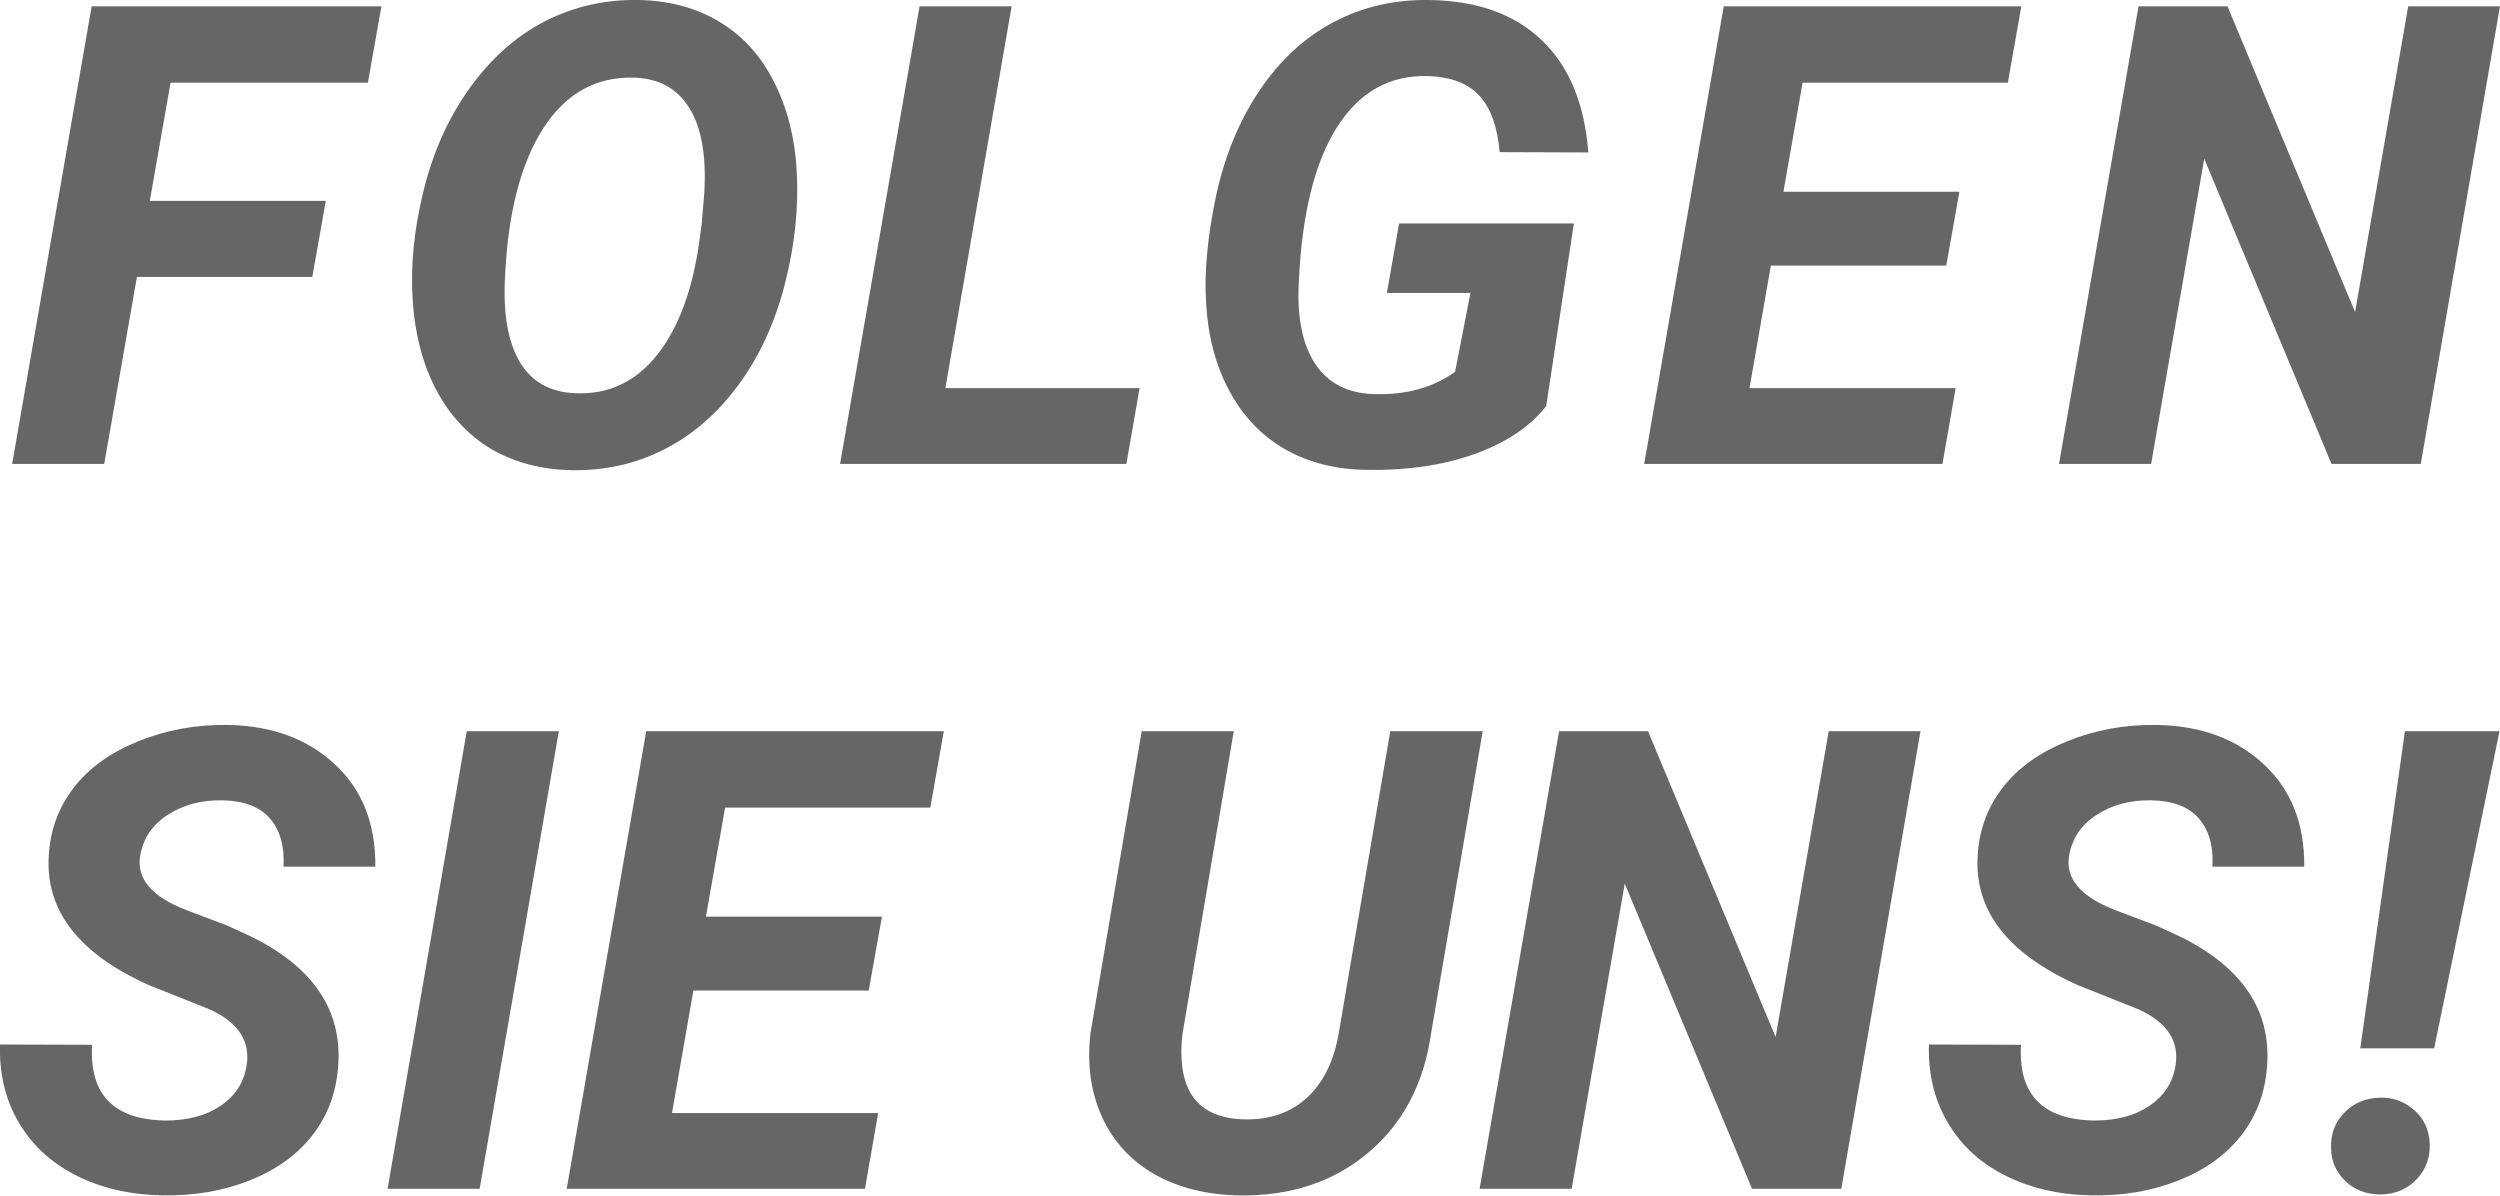
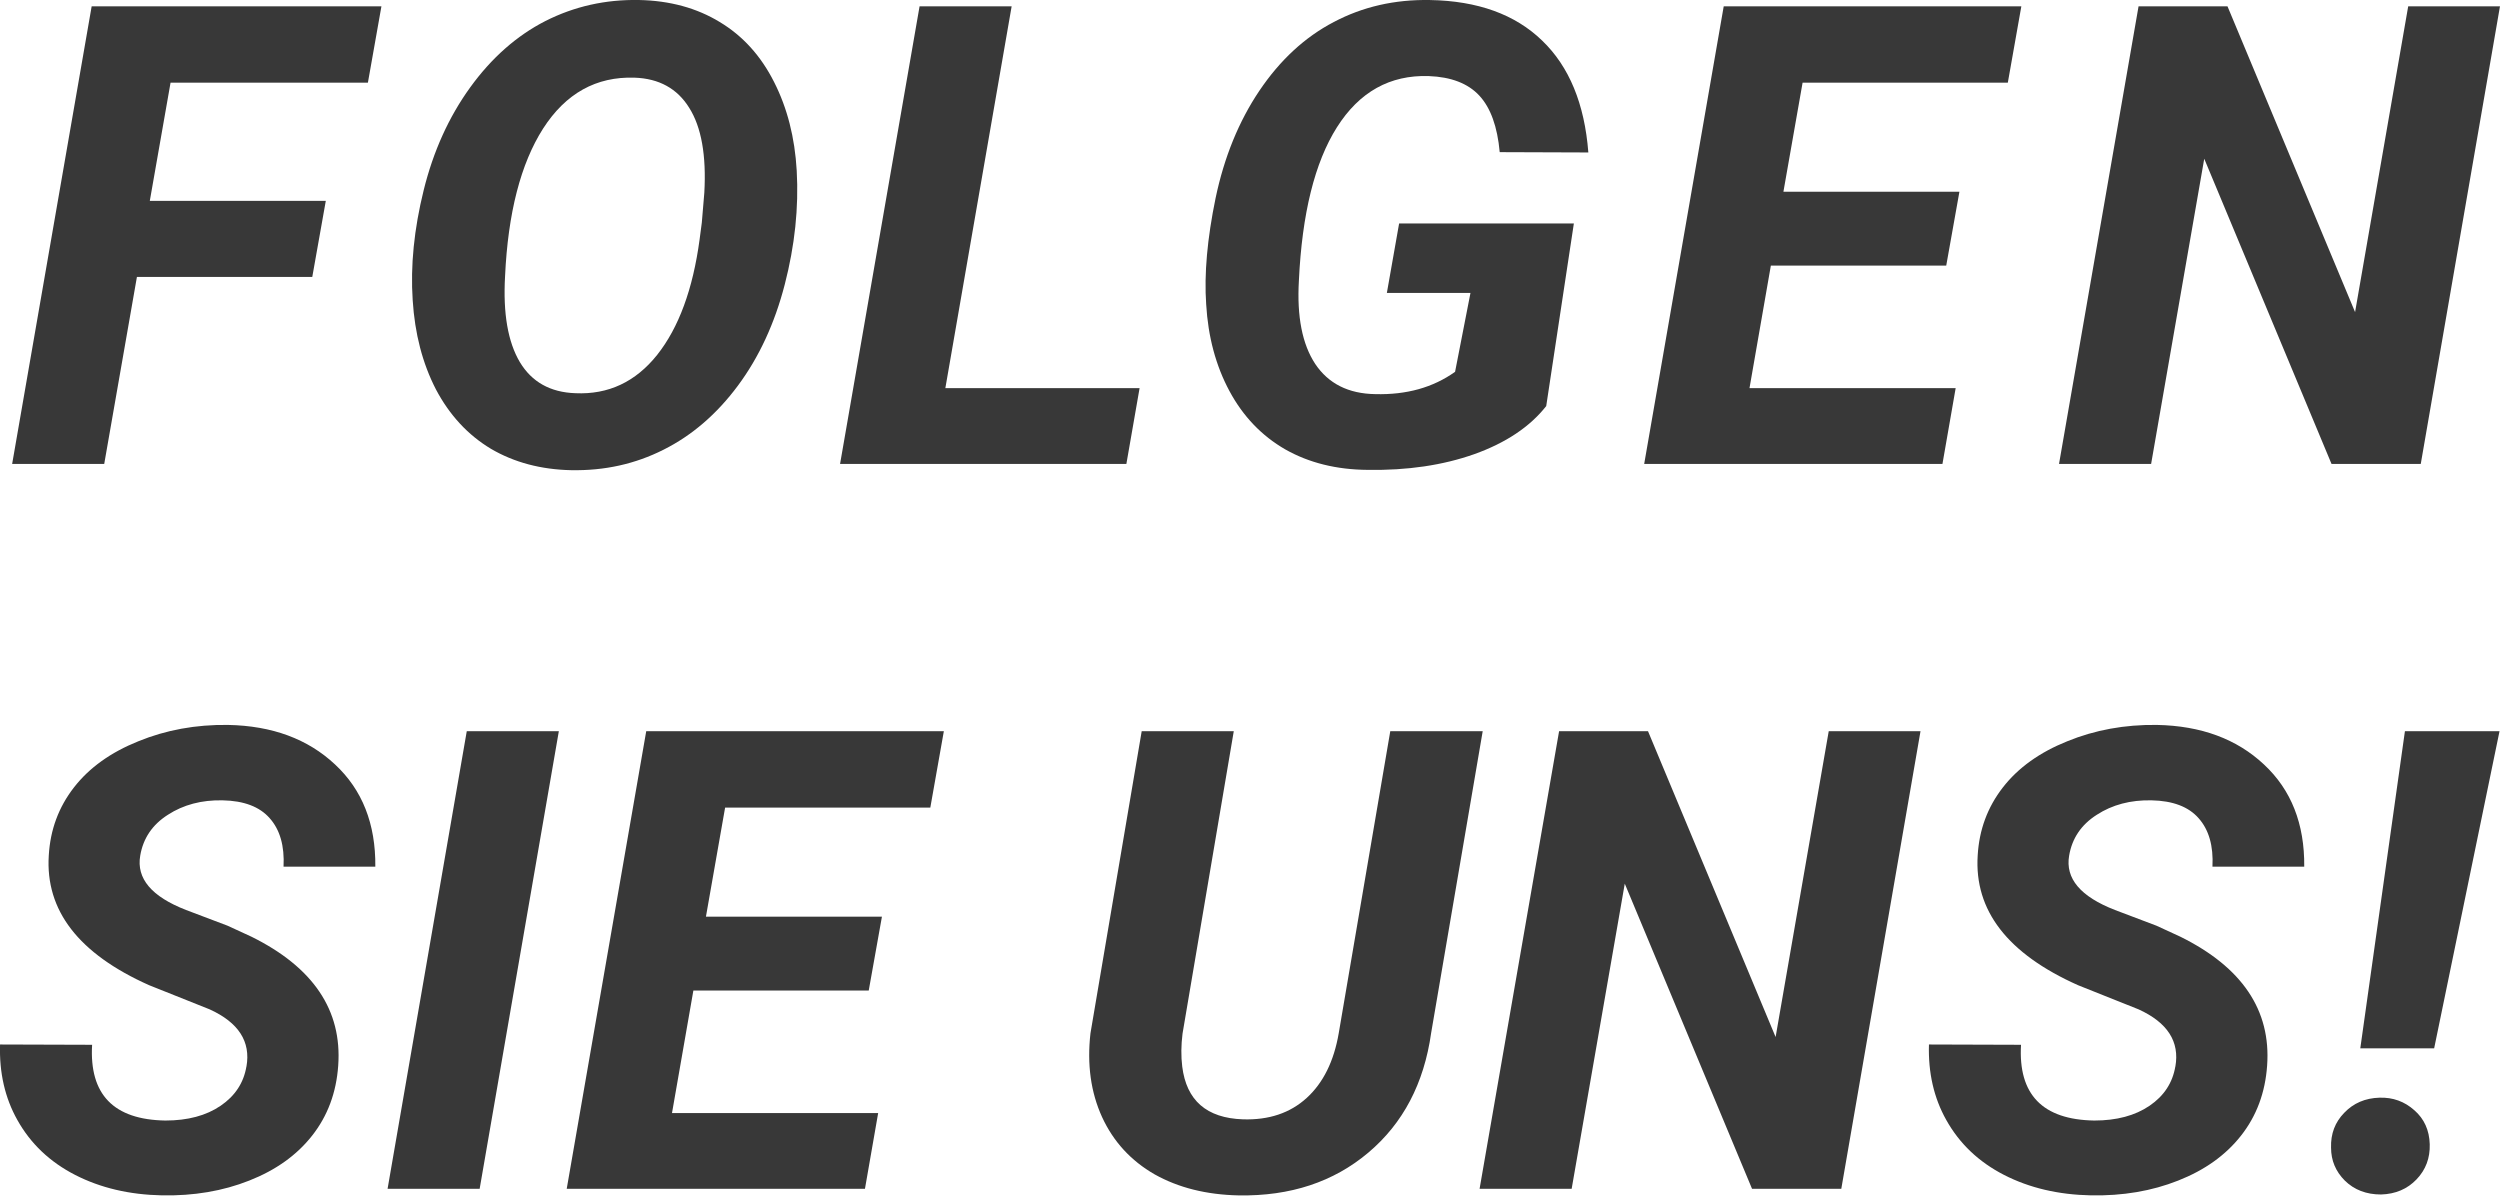
<svg xmlns="http://www.w3.org/2000/svg" width="29.052mm" height="13.892mm" viewBox="0 0 29.052 13.892" version="1.1" id="svg301">
  <defs id="defs298">
    <rect x="0.846" y="85.884" width="109.832" height="61.776" id="rect3391" />
    <rect x="1158.117" y="973.798" width="200.3" height="74.58" id="rect24866-4" />
  </defs>
  <g id="layer1" transform="translate(-104.6268,-134.9696)">
    <g aria-label="FOLGEN  SIE UNS" transform="matrix(0.586716,0,0,0.586716,-575.5217,-438.235)" id="text24864-6" style="font-size:14.667px;line-height:125%;font-family:'Times New Roman';-inkscape-font-specification:'Times New Roman, ';font-variant-ligatures:no-common-ligatures;letter-spacing:0px;word-spacing:0px;white-space:pre;shape-inside:url(#rect24866-4);fill:#666666;stroke:#000000;stroke-width:1px">
      <g aria-label="FOLGEN  SIE UNS!" transform="matrix(0.4509564,0,0,0.4509564,1158.865,977.0786)" id="text3389" style="line-height:125%;text-align:center;text-anchor:middle;shape-inside:url(#rect3391);fill:none">
-         <path d="M 14.562,11.924 H 6.86 l -1.436,8.213 H 1.38 L 4.872,0.039 H 17.599 L 17.005,3.393 H 8.337 l -0.911,5.19 h 7.73 z" style="font-style:italic;font-weight:bold;font-family:Roboto;-inkscape-font-specification:'Roboto Bold Italic';fill:#666666;fill-opacity:1;stroke:none;stroke-width:1.927px" id="path14691" />
-         <path d="m 25.943,20.413 q -2.002,-0.041 -3.534,-0.939 -1.518,-0.911 -2.416,-2.609 -0.883,-1.712 -1.021,-3.92 -0.152,-2.264 0.483,-4.831 0.635,-2.567 2.043,-4.514 1.408,-1.946 3.299,-2.913 1.905,-0.966 4.113,-0.925 2.029,0.041 3.547,0.966 1.518,0.911 2.388,2.636 0.87,1.712 0.994,3.893 0.138,2.429 -0.525,4.997 -0.663,2.567 -2.057,4.445 -1.394,1.877 -3.271,2.816 -1.863,0.939 -4.044,0.897 z M 31.671,9.536 31.781,8.225 q 0.138,-2.457 -0.663,-3.727 -0.787,-1.27 -2.402,-1.325 -2.526,-0.083 -4.017,2.236 -1.477,2.319 -1.67,6.488 -0.138,2.443 0.649,3.768 0.787,1.311 2.443,1.367 2.167,0.097 3.589,-1.684 1.422,-1.794 1.863,-5.066 z" style="font-style:italic;font-weight:bold;font-family:Roboto;-inkscape-font-specification:'Roboto Bold Italic';fill:#666666;fill-opacity:1;stroke:none;stroke-width:1.927px" id="path14693" />
-         <path d="m 42.367,16.81 h 8.531 l -0.58,3.327 H 37.743 L 41.235,0.039 h 4.044 z" style="font-style:italic;font-weight:bold;font-family:Roboto;-inkscape-font-specification:'Roboto Bold Italic';fill:#666666;fill-opacity:1;stroke:none;stroke-width:1.927px" id="path14695" />
-         <path d="m 68.758,17.597 q -1.077,1.367 -3.161,2.112 -2.071,0.732 -4.679,0.69 -2.057,-0.014 -3.617,-0.897 -1.56,-0.897 -2.457,-2.567 -0.897,-1.67 -1.021,-3.81 -0.138,-1.988 0.414,-4.666 0.566,-2.692 1.919,-4.707 1.367,-2.029 3.271,-3.023 1.905,-1.008 4.224,-0.966 3.147,0.055 4.928,1.781 1.781,1.712 2.029,4.914 l -3.893,-0.014 q -0.152,-1.684 -0.897,-2.485 -0.745,-0.801 -2.222,-0.856 -2.554,-0.083 -4.031,2.25 -1.463,2.319 -1.67,6.736 -0.138,2.36 0.718,3.658 0.87,1.298 2.636,1.325 2.057,0.055 3.506,-0.98 l 0.676,-3.465 h -3.672 l 0.538,-3.051 h 7.675 z" style="font-style:italic;font-weight:bold;font-family:Roboto;-inkscape-font-specification:'Roboto Bold Italic';fill:#666666;fill-opacity:1;stroke:none;stroke-width:1.927px" id="path14697" />
-         <path d="M 86.327,11.427 H 78.624 L 77.686,16.81 h 9.055 l -0.58,3.327 H 73.061 L 76.554,0.039 H 89.626 L 89.032,3.393 h -9.014 l -0.842,4.79 h 7.73 z" style="font-style:italic;font-weight:bold;font-family:Roboto;-inkscape-font-specification:'Roboto Bold Italic';fill:#666666;fill-opacity:1;stroke:none;stroke-width:1.927px" id="path14699" />
-         <path d="m 107.169,20.137 h -3.92 L 97.659,6.734 95.326,20.137 H 91.281 L 94.774,0.039 h 3.906 L 104.284,13.47 106.617,0.039 h 4.031 z" style="font-style:italic;font-weight:bold;font-family:Roboto;-inkscape-font-specification:'Roboto Bold Italic';fill:#666666;fill-opacity:1;stroke:none;stroke-width:1.927px" id="path14701" />
-         <path d="m 11.671,46.606 q 0.29,-1.643 -1.615,-2.512 l -2.664,-1.063 q -4.638,-2.071 -4.403,-5.701 0.097,-1.684 1.104,-2.982 1.008,-1.298 2.83,-2.029 1.822,-0.745 3.934,-0.718 2.913,0.055 4.707,1.739 1.794,1.67 1.767,4.486 H 13.3 q 0.069,-1.367 -0.607,-2.126 -0.663,-0.759 -2.071,-0.787 -1.38,-0.028 -2.402,0.635 -1.021,0.649 -1.215,1.794 -0.262,1.505 2.015,2.388 l 1.822,0.69 1.049,0.483 q 4.072,2.015 3.81,5.659 -0.124,1.781 -1.146,3.078 -1.008,1.284 -2.761,1.974 -1.739,0.69 -3.837,0.649 -2.14,-0.042 -3.81,-0.897 -1.67,-0.856 -2.54,-2.416 -0.814,-1.449 -0.759,-3.313 l 4.044,0.013 q -0.193,3.271 3.216,3.327 1.477,0 2.429,-0.649 0.952,-0.649 1.132,-1.725 z" style="font-style:italic;font-weight:bold;font-family:Roboto;-inkscape-font-specification:'Roboto Bold Italic';fill:#666666;fill-opacity:1;stroke:none;stroke-width:1.927px" id="path14703" />
-         <path d="m 21.913,51.976 h -4.044 l 3.478,-20.098 h 4.044 z" style="font-style:italic;font-weight:bold;font-family:Roboto;-inkscape-font-specification:'Roboto Bold Italic';fill:#666666;fill-opacity:1;stroke:none;stroke-width:1.927px" id="path14705" />
-         <path d="m 39.002,43.266 h -7.702 l -0.939,5.383 h 9.055 l -0.58,3.327 H 25.737 l 3.492,-20.098 h 13.072 l -0.594,3.354 H 32.694 l -0.842,4.79 h 7.73 z" style="font-style:italic;font-weight:bold;font-family:Roboto;-inkscape-font-specification:'Roboto Bold Italic';fill:#666666;fill-opacity:1;stroke:none;stroke-width:1.927px" id="path14707" />
-         <path d="m 65.968,31.878 -2.264,13.251 q -0.469,3.327 -2.761,5.259 -2.291,1.932 -5.687,1.877 -2.126,-0.042 -3.699,-0.925 -1.56,-0.897 -2.305,-2.512 -0.745,-1.629 -0.511,-3.686 l 2.25,-13.265 h 4.044 l -2.25,13.279 q -0.097,0.773 -0.014,1.449 0.276,2.236 2.664,2.319 1.712,0.055 2.802,-0.939 1.09,-0.994 1.408,-2.844 l 2.264,-13.265 z" style="font-style:italic;font-weight:bold;font-family:Roboto;-inkscape-font-specification:'Roboto Bold Italic';fill:#666666;fill-opacity:1;stroke:none;stroke-width:1.927px" id="path14709" />
-         <path d="m 81.718,51.976 h -3.92 l -5.59,-13.403 -2.333,13.403 h -4.044 l 3.492,-20.098 h 3.906 l 5.604,13.431 2.333,-13.431 h 4.031 z" style="font-style:italic;font-weight:bold;font-family:Roboto;-inkscape-font-specification:'Roboto Bold Italic';fill:#666666;fill-opacity:1;stroke:none;stroke-width:1.927px" id="path14711" />
-         <path d="m 96.391,46.606 q 0.29,-1.643 -1.615,-2.512 l -2.664,-1.063 q -4.638,-2.071 -4.403,-5.701 0.097,-1.684 1.104,-2.982 1.008,-1.298 2.83,-2.029 1.822,-0.745 3.934,-0.718 2.913,0.055 4.707,1.739 1.794,1.67 1.767,4.486 h -4.031 q 0.069,-1.367 -0.607,-2.126 -0.663,-0.759 -2.071,-0.787 -1.38,-0.028 -2.402,0.635 -1.021,0.649 -1.215,1.794 -0.262,1.505 2.015,2.388 l 1.822,0.69 1.049,0.483 q 4.072,2.015 3.81,5.659 -0.124,1.781 -1.146,3.078 -1.008,1.284 -2.761,1.974 -1.739,0.69 -3.837,0.649 -2.14,-0.042 -3.81,-0.897 -1.67,-0.856 -2.54,-2.416 -0.814,-1.449 -0.759,-3.313 l 4.044,0.013 q -0.193,3.271 3.216,3.327 1.477,0 2.429,-0.649 0.952,-0.649 1.132,-1.725 z" style="font-style:italic;font-weight:bold;font-family:Roboto;-inkscape-font-specification:'Roboto Bold Italic';fill:#666666;fill-opacity:1;stroke:none;stroke-width:1.927px" id="path14713" />
-         <path d="m 107.757,45.806 h -3.244 l 1.96,-13.928 h 4.155 z m -4.528,4.362 q -0.028,-0.911 0.58,-1.532 0.607,-0.635 1.546,-0.663 0.883,-0.028 1.532,0.552 0.649,0.566 0.676,1.491 0.028,0.911 -0.58,1.546 -0.607,0.635 -1.56,0.663 -0.966,0 -1.587,-0.607 -0.607,-0.607 -0.607,-1.449 z" style="font-style:italic;font-weight:bold;font-family:Roboto;-inkscape-font-specification:'Roboto Bold Italic';fill:#666666;fill-opacity:1;stroke:none;stroke-width:1.927px" id="path14715" />
+         <path d="M 14.562,11.924 H 6.86 l -1.436,8.213 H 1.38 L 4.872,0.039 H 17.599 L 17.005,3.393 H 8.337 l -0.911,5.19 h 7.73 z" style="font-style:italic;font-weight:bold;font-family:Roboto;-inkscape-font-specification:'Roboto Bold Italic';fill:#383838;fill-opacity:1;stroke:none;stroke-width:1.927px" id="path14691" />
+         <path d="m 25.943,20.413 q -2.002,-0.041 -3.534,-0.939 -1.518,-0.911 -2.416,-2.609 -0.883,-1.712 -1.021,-3.92 -0.152,-2.264 0.483,-4.831 0.635,-2.567 2.043,-4.514 1.408,-1.946 3.299,-2.913 1.905,-0.966 4.113,-0.925 2.029,0.041 3.547,0.966 1.518,0.911 2.388,2.636 0.87,1.712 0.994,3.893 0.138,2.429 -0.525,4.997 -0.663,2.567 -2.057,4.445 -1.394,1.877 -3.271,2.816 -1.863,0.939 -4.044,0.897 z M 31.671,9.536 31.781,8.225 q 0.138,-2.457 -0.663,-3.727 -0.787,-1.27 -2.402,-1.325 -2.526,-0.083 -4.017,2.236 -1.477,2.319 -1.67,6.488 -0.138,2.443 0.649,3.768 0.787,1.311 2.443,1.367 2.167,0.097 3.589,-1.684 1.422,-1.794 1.863,-5.066 z" style="font-style:italic;font-weight:bold;font-family:Roboto;-inkscape-font-specification:'Roboto Bold Italic';fill:#383838;fill-opacity:1;stroke:none;stroke-width:1.927px" id="path14693" />
+         <path d="m 42.367,16.81 h 8.531 l -0.58,3.327 H 37.743 L 41.235,0.039 h 4.044 z" style="font-style:italic;font-weight:bold;font-family:Roboto;-inkscape-font-specification:'Roboto Bold Italic';fill:#383838;fill-opacity:1;stroke:none;stroke-width:1.927px" id="path14695" />
+         <path d="m 68.758,17.597 q -1.077,1.367 -3.161,2.112 -2.071,0.732 -4.679,0.69 -2.057,-0.014 -3.617,-0.897 -1.56,-0.897 -2.457,-2.567 -0.897,-1.67 -1.021,-3.81 -0.138,-1.988 0.414,-4.666 0.566,-2.692 1.919,-4.707 1.367,-2.029 3.271,-3.023 1.905,-1.008 4.224,-0.966 3.147,0.055 4.928,1.781 1.781,1.712 2.029,4.914 l -3.893,-0.014 q -0.152,-1.684 -0.897,-2.485 -0.745,-0.801 -2.222,-0.856 -2.554,-0.083 -4.031,2.25 -1.463,2.319 -1.67,6.736 -0.138,2.36 0.718,3.658 0.87,1.298 2.636,1.325 2.057,0.055 3.506,-0.98 l 0.676,-3.465 h -3.672 l 0.538,-3.051 h 7.675 z" style="font-style:italic;font-weight:bold;font-family:Roboto;-inkscape-font-specification:'Roboto Bold Italic';fill:#383838;fill-opacity:1;stroke:none;stroke-width:1.927px" id="path14697" />
+         <path d="M 86.327,11.427 H 78.624 L 77.686,16.81 h 9.055 l -0.58,3.327 H 73.061 L 76.554,0.039 H 89.626 L 89.032,3.393 h -9.014 l -0.842,4.79 h 7.73 z" style="font-style:italic;font-weight:bold;font-family:Roboto;-inkscape-font-specification:'Roboto Bold Italic';fill:#383838;fill-opacity:1;stroke:none;stroke-width:1.927px" id="path14699" />
+         <path d="m 107.169,20.137 h -3.92 L 97.659,6.734 95.326,20.137 H 91.281 L 94.774,0.039 h 3.906 L 104.284,13.47 106.617,0.039 h 4.031 z" style="font-style:italic;font-weight:bold;font-family:Roboto;-inkscape-font-specification:'Roboto Bold Italic';fill:#383838;fill-opacity:1;stroke:none;stroke-width:1.927px" id="path14701" />
+         <path d="m 11.671,46.606 q 0.29,-1.643 -1.615,-2.512 l -2.664,-1.063 q -4.638,-2.071 -4.403,-5.701 0.097,-1.684 1.104,-2.982 1.008,-1.298 2.83,-2.029 1.822,-0.745 3.934,-0.718 2.913,0.055 4.707,1.739 1.794,1.67 1.767,4.486 H 13.3 q 0.069,-1.367 -0.607,-2.126 -0.663,-0.759 -2.071,-0.787 -1.38,-0.028 -2.402,0.635 -1.021,0.649 -1.215,1.794 -0.262,1.505 2.015,2.388 l 1.822,0.69 1.049,0.483 q 4.072,2.015 3.81,5.659 -0.124,1.781 -1.146,3.078 -1.008,1.284 -2.761,1.974 -1.739,0.69 -3.837,0.649 -2.14,-0.042 -3.81,-0.897 -1.67,-0.856 -2.54,-2.416 -0.814,-1.449 -0.759,-3.313 l 4.044,0.013 q -0.193,3.271 3.216,3.327 1.477,0 2.429,-0.649 0.952,-0.649 1.132,-1.725 z" style="font-style:italic;font-weight:bold;font-family:Roboto;-inkscape-font-specification:'Roboto Bold Italic';fill:#383838;fill-opacity:1;stroke:none;stroke-width:1.927px" id="path14703" />
+         <path d="m 21.913,51.976 h -4.044 l 3.478,-20.098 h 4.044 z" style="font-style:italic;font-weight:bold;font-family:Roboto;-inkscape-font-specification:'Roboto Bold Italic';fill:#383838;fill-opacity:1;stroke:none;stroke-width:1.927px" id="path14705" />
+         <path d="m 39.002,43.266 h -7.702 l -0.939,5.383 h 9.055 l -0.58,3.327 H 25.737 l 3.492,-20.098 h 13.072 l -0.594,3.354 H 32.694 l -0.842,4.79 h 7.73 z" style="font-style:italic;font-weight:bold;font-family:Roboto;-inkscape-font-specification:'Roboto Bold Italic';fill:#383838;fill-opacity:1;stroke:none;stroke-width:1.927px" id="path14707" />
+         <path d="m 65.968,31.878 -2.264,13.251 q -0.469,3.327 -2.761,5.259 -2.291,1.932 -5.687,1.877 -2.126,-0.042 -3.699,-0.925 -1.56,-0.897 -2.305,-2.512 -0.745,-1.629 -0.511,-3.686 l 2.25,-13.265 h 4.044 l -2.25,13.279 q -0.097,0.773 -0.014,1.449 0.276,2.236 2.664,2.319 1.712,0.055 2.802,-0.939 1.09,-0.994 1.408,-2.844 l 2.264,-13.265 z" style="font-style:italic;font-weight:bold;font-family:Roboto;-inkscape-font-specification:'Roboto Bold Italic';fill:#383838;fill-opacity:1;stroke:none;stroke-width:1.927px" id="path14709" />
+         <path d="m 81.718,51.976 h -3.92 l -5.59,-13.403 -2.333,13.403 h -4.044 l 3.492,-20.098 h 3.906 l 5.604,13.431 2.333,-13.431 h 4.031 z" style="font-style:italic;font-weight:bold;font-family:Roboto;-inkscape-font-specification:'Roboto Bold Italic';fill:#383838;fill-opacity:1;stroke:none;stroke-width:1.927px" id="path14711" />
+         <path d="m 96.391,46.606 q 0.29,-1.643 -1.615,-2.512 l -2.664,-1.063 q -4.638,-2.071 -4.403,-5.701 0.097,-1.684 1.104,-2.982 1.008,-1.298 2.83,-2.029 1.822,-0.745 3.934,-0.718 2.913,0.055 4.707,1.739 1.794,1.67 1.767,4.486 h -4.031 q 0.069,-1.367 -0.607,-2.126 -0.663,-0.759 -2.071,-0.787 -1.38,-0.028 -2.402,0.635 -1.021,0.649 -1.215,1.794 -0.262,1.505 2.015,2.388 l 1.822,0.69 1.049,0.483 q 4.072,2.015 3.81,5.659 -0.124,1.781 -1.146,3.078 -1.008,1.284 -2.761,1.974 -1.739,0.69 -3.837,0.649 -2.14,-0.042 -3.81,-0.897 -1.67,-0.856 -2.54,-2.416 -0.814,-1.449 -0.759,-3.313 l 4.044,0.013 q -0.193,3.271 3.216,3.327 1.477,0 2.429,-0.649 0.952,-0.649 1.132,-1.725 z" style="font-style:italic;font-weight:bold;font-family:Roboto;-inkscape-font-specification:'Roboto Bold Italic';fill:#383838;fill-opacity:1;stroke:none;stroke-width:1.927px" id="path14713" />
+         <path d="m 107.757,45.806 h -3.244 l 1.96,-13.928 h 4.155 z m -4.528,4.362 q -0.028,-0.911 0.58,-1.532 0.607,-0.635 1.546,-0.663 0.883,-0.028 1.532,0.552 0.649,0.566 0.676,1.491 0.028,0.911 -0.58,1.546 -0.607,0.635 -1.56,0.663 -0.966,0 -1.587,-0.607 -0.607,-0.607 -0.607,-1.449 z" style="font-style:italic;font-weight:bold;font-family:Roboto;-inkscape-font-specification:'Roboto Bold Italic';fill:#383838;fill-opacity:1;stroke:none;stroke-width:1.927px" id="path14715" />
      </g>
    </g>
  </g>
</svg>
